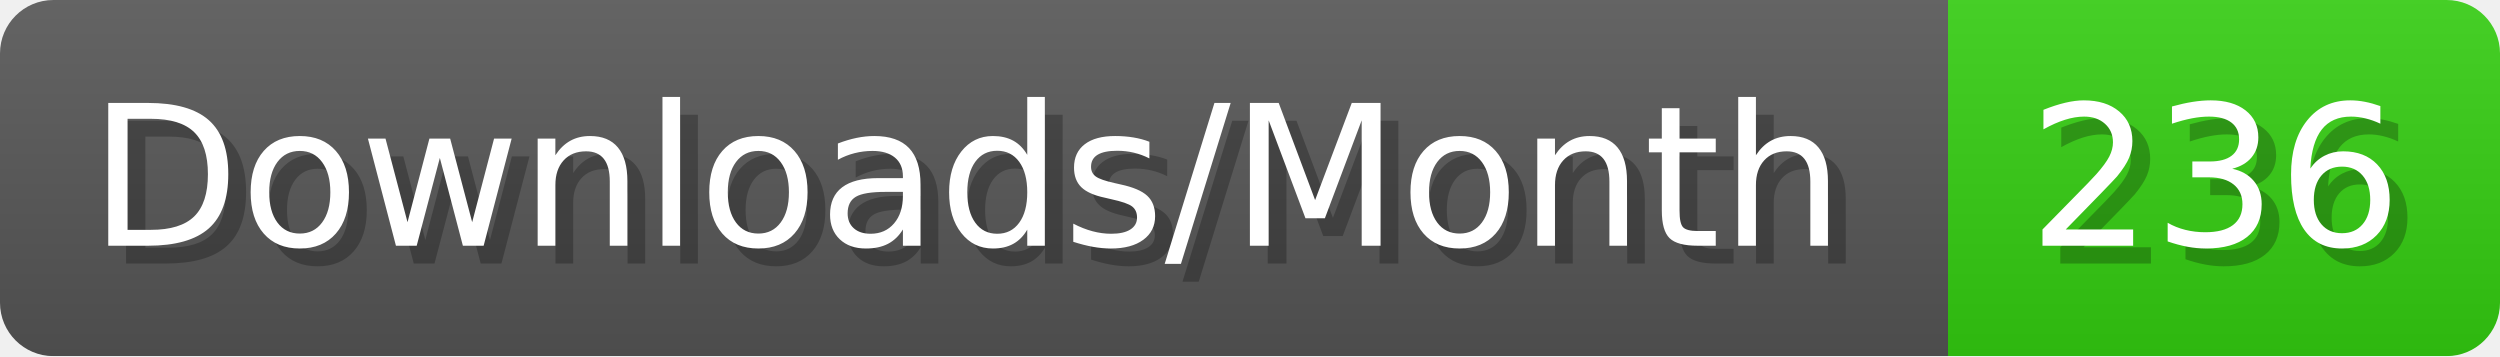
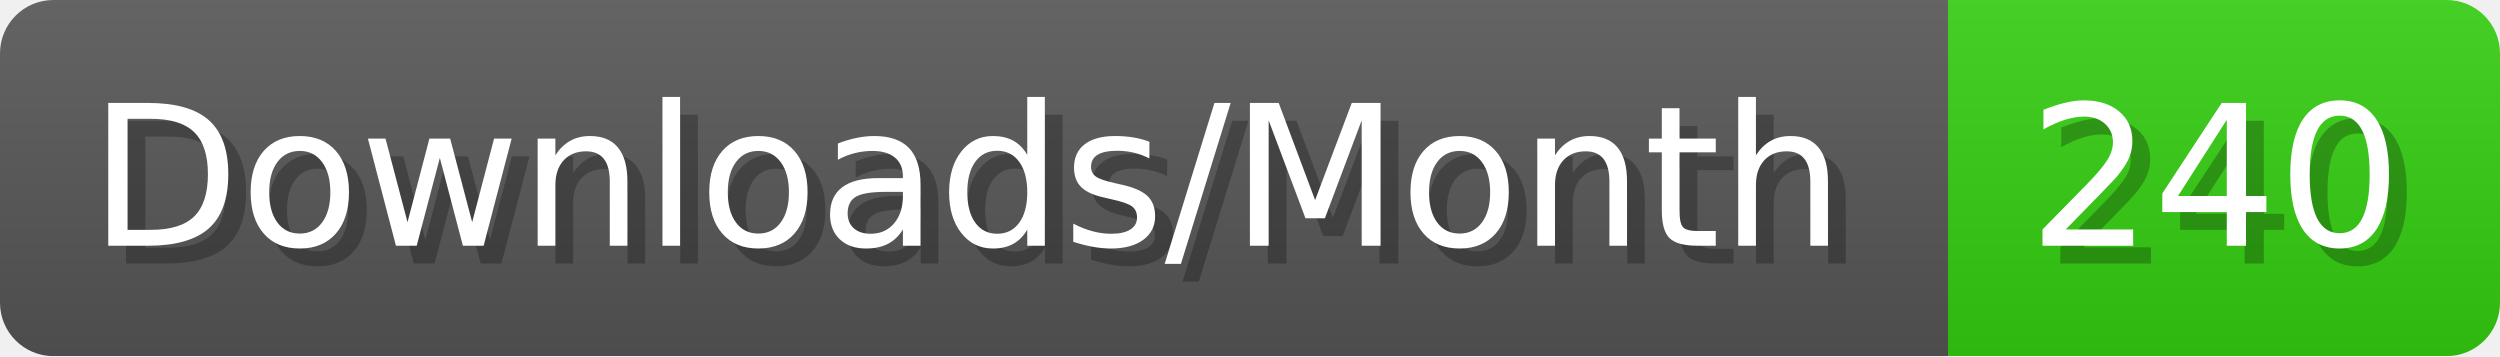
- <svg xmlns="http://www.w3.org/2000/svg" width="140.4" height="20" viewBox="0 0 1404 200" role="img" aria-label="Downloads/Month: 236">
+ <svg xmlns="http://www.w3.org/2000/svg" width="140.4" height="20" viewBox="0 0 1404 200" role="img" aria-label="Downloads/Month: 240">
  <linearGradient id="YlXUI" x2="0" y2="100%">
    <stop offset="0" stop-opacity=".1" stop-color="#EEE" />
    <stop offset="1" stop-opacity=".1" />
  </linearGradient>
  <mask id="JHhop">
    <rect width="1404" height="200" rx="30" fill="#FFF" />
  </mask>
  <g mask="url(#JHhop)">
    <rect width="1094" height="200" fill="#555" />
    <rect width="310" height="200" fill="#3C1" x="1094" />
    <rect width="1404" height="200" fill="url(#YlXUI)" />
  </g>
  <g aria-hidden="true" fill="#fff" text-anchor="start" font-family="Verdana,DejaVu Sans,sans-serif" font-size="110">
    <text x="60" y="148" textLength="994" fill="#000" opacity="0.25">Downloads/Month</text>
    <text x="50" y="138" textLength="994">Downloads/Month</text>
-     <text x="1149" y="148" textLength="210" fill="#000" opacity="0.25">236</text>
-     <text x="1139" y="138" textLength="210">236</text>
+     <text x="1149" y="148" textLength="210" fill="#000" opacity="0.25">240</text>
+     <text x="1139" y="138" textLength="210">240</text>
  </g>
</svg>
